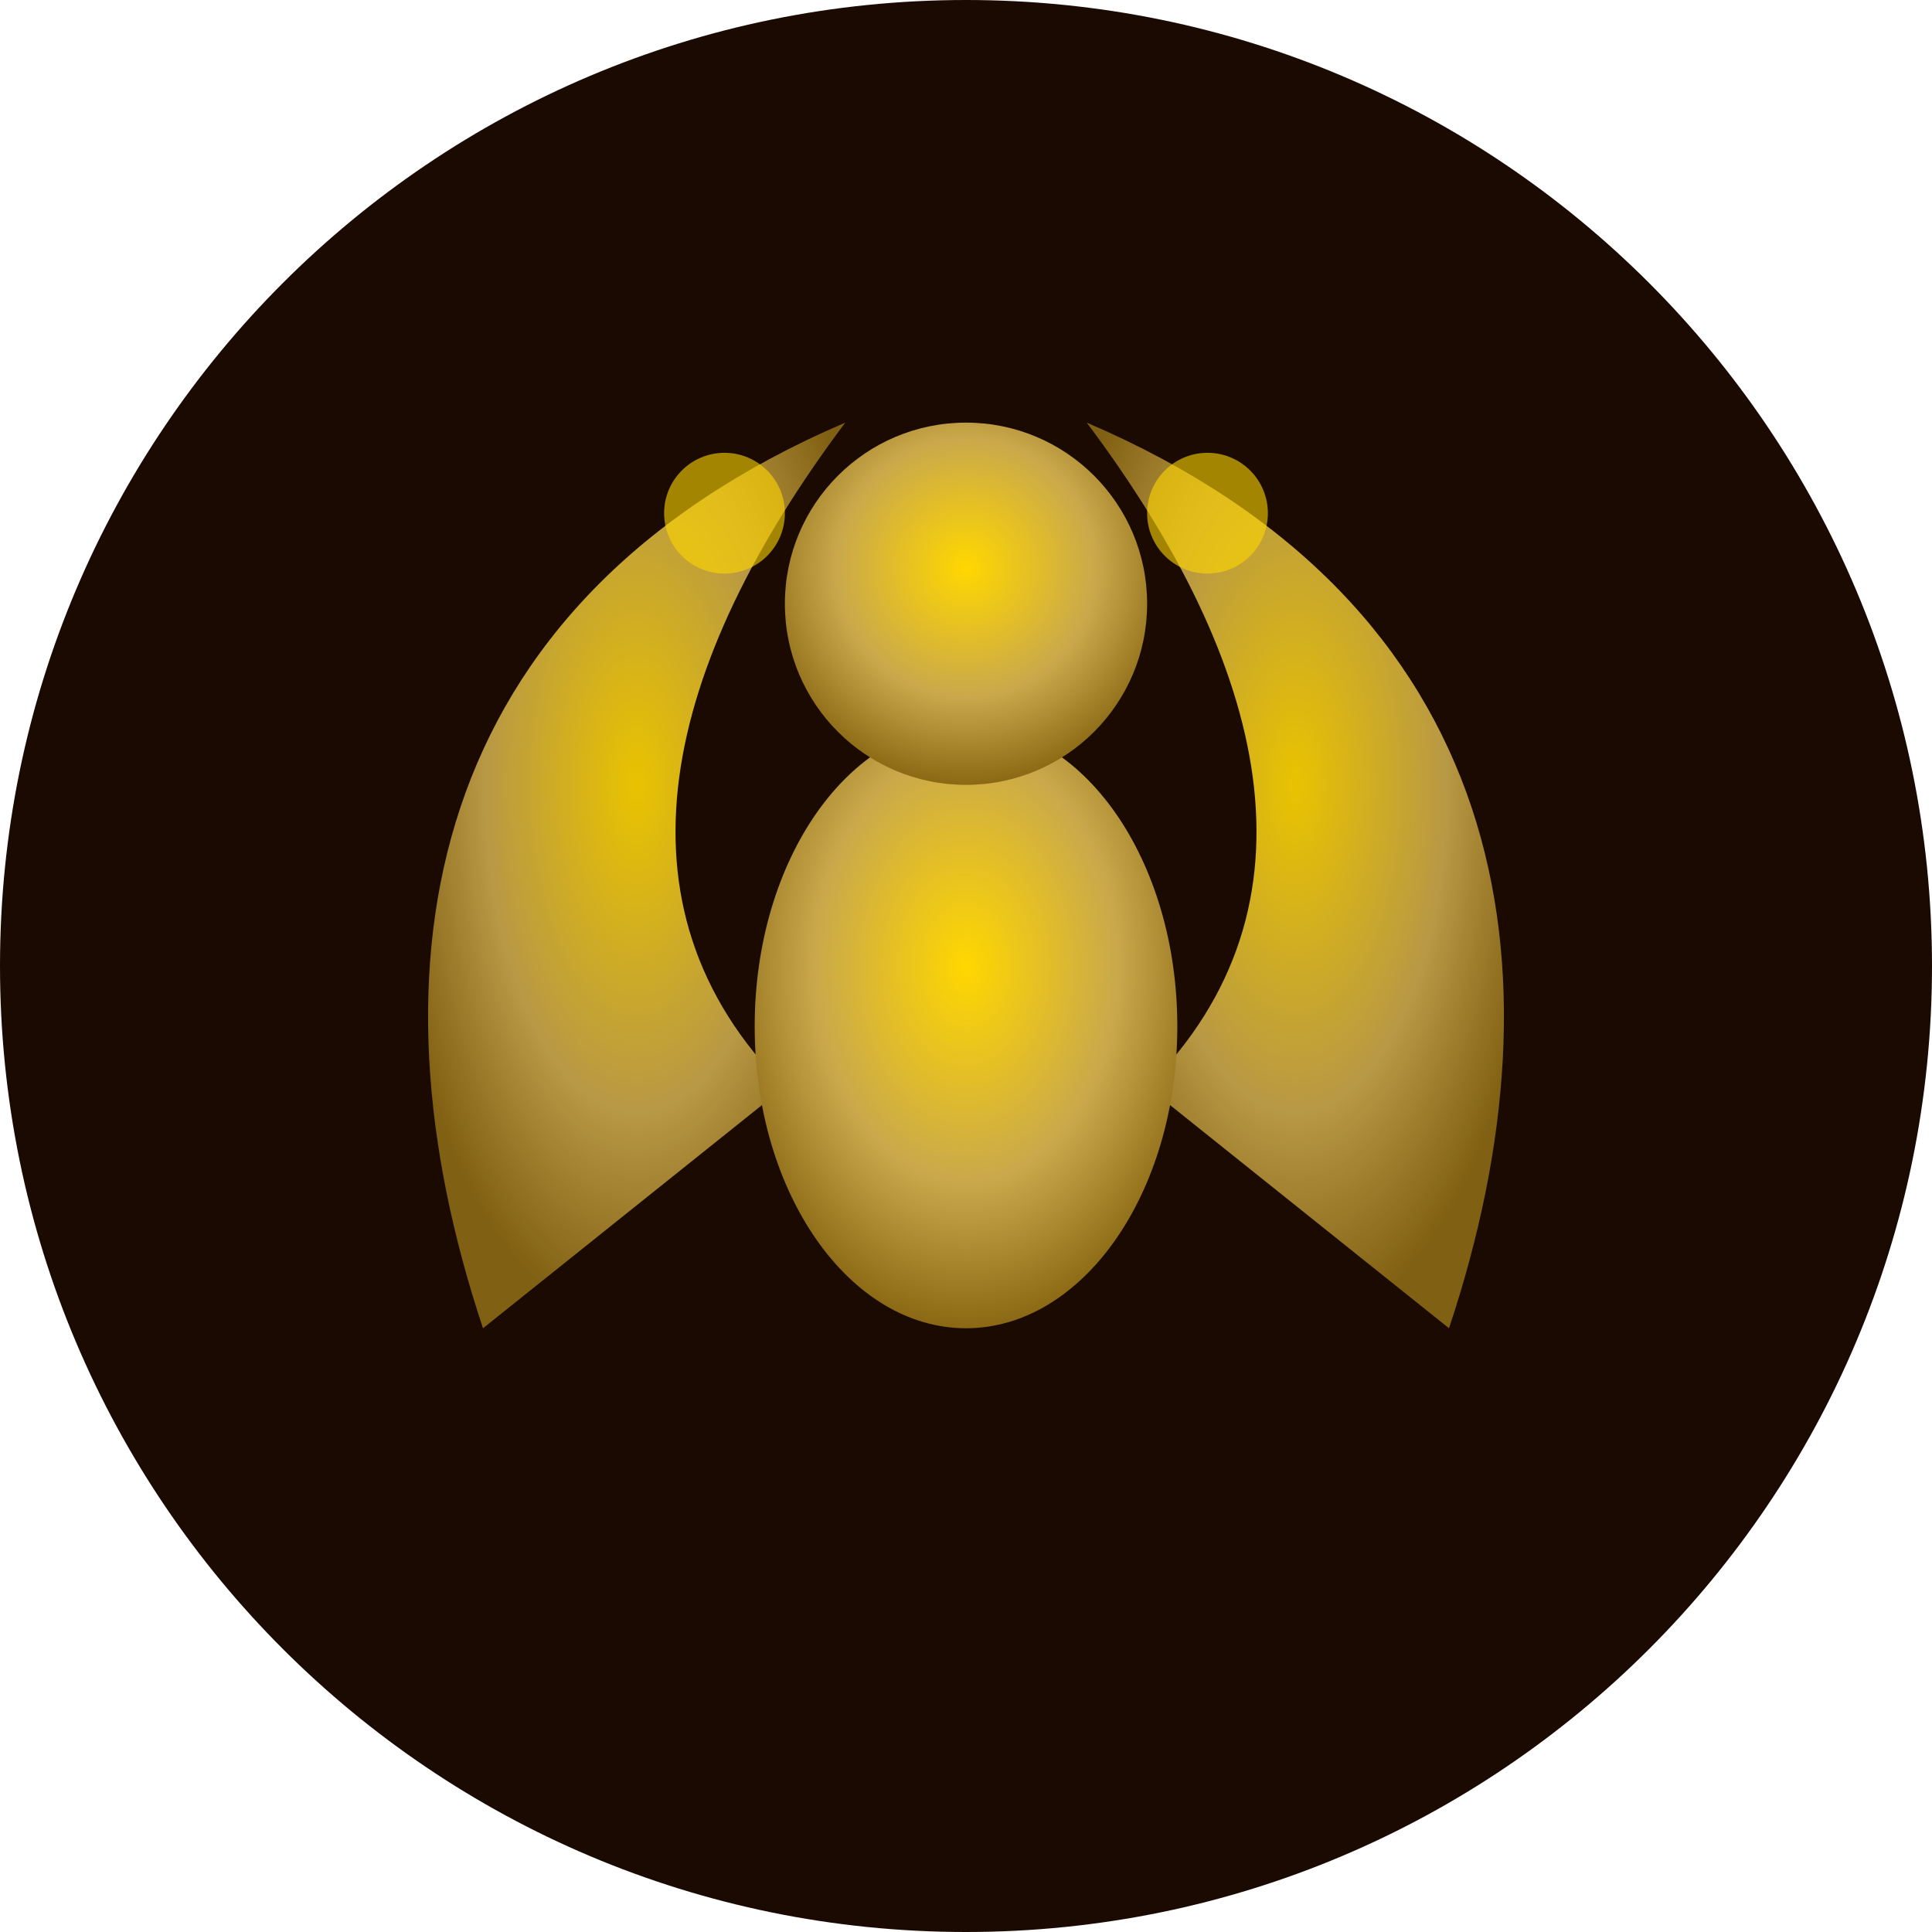
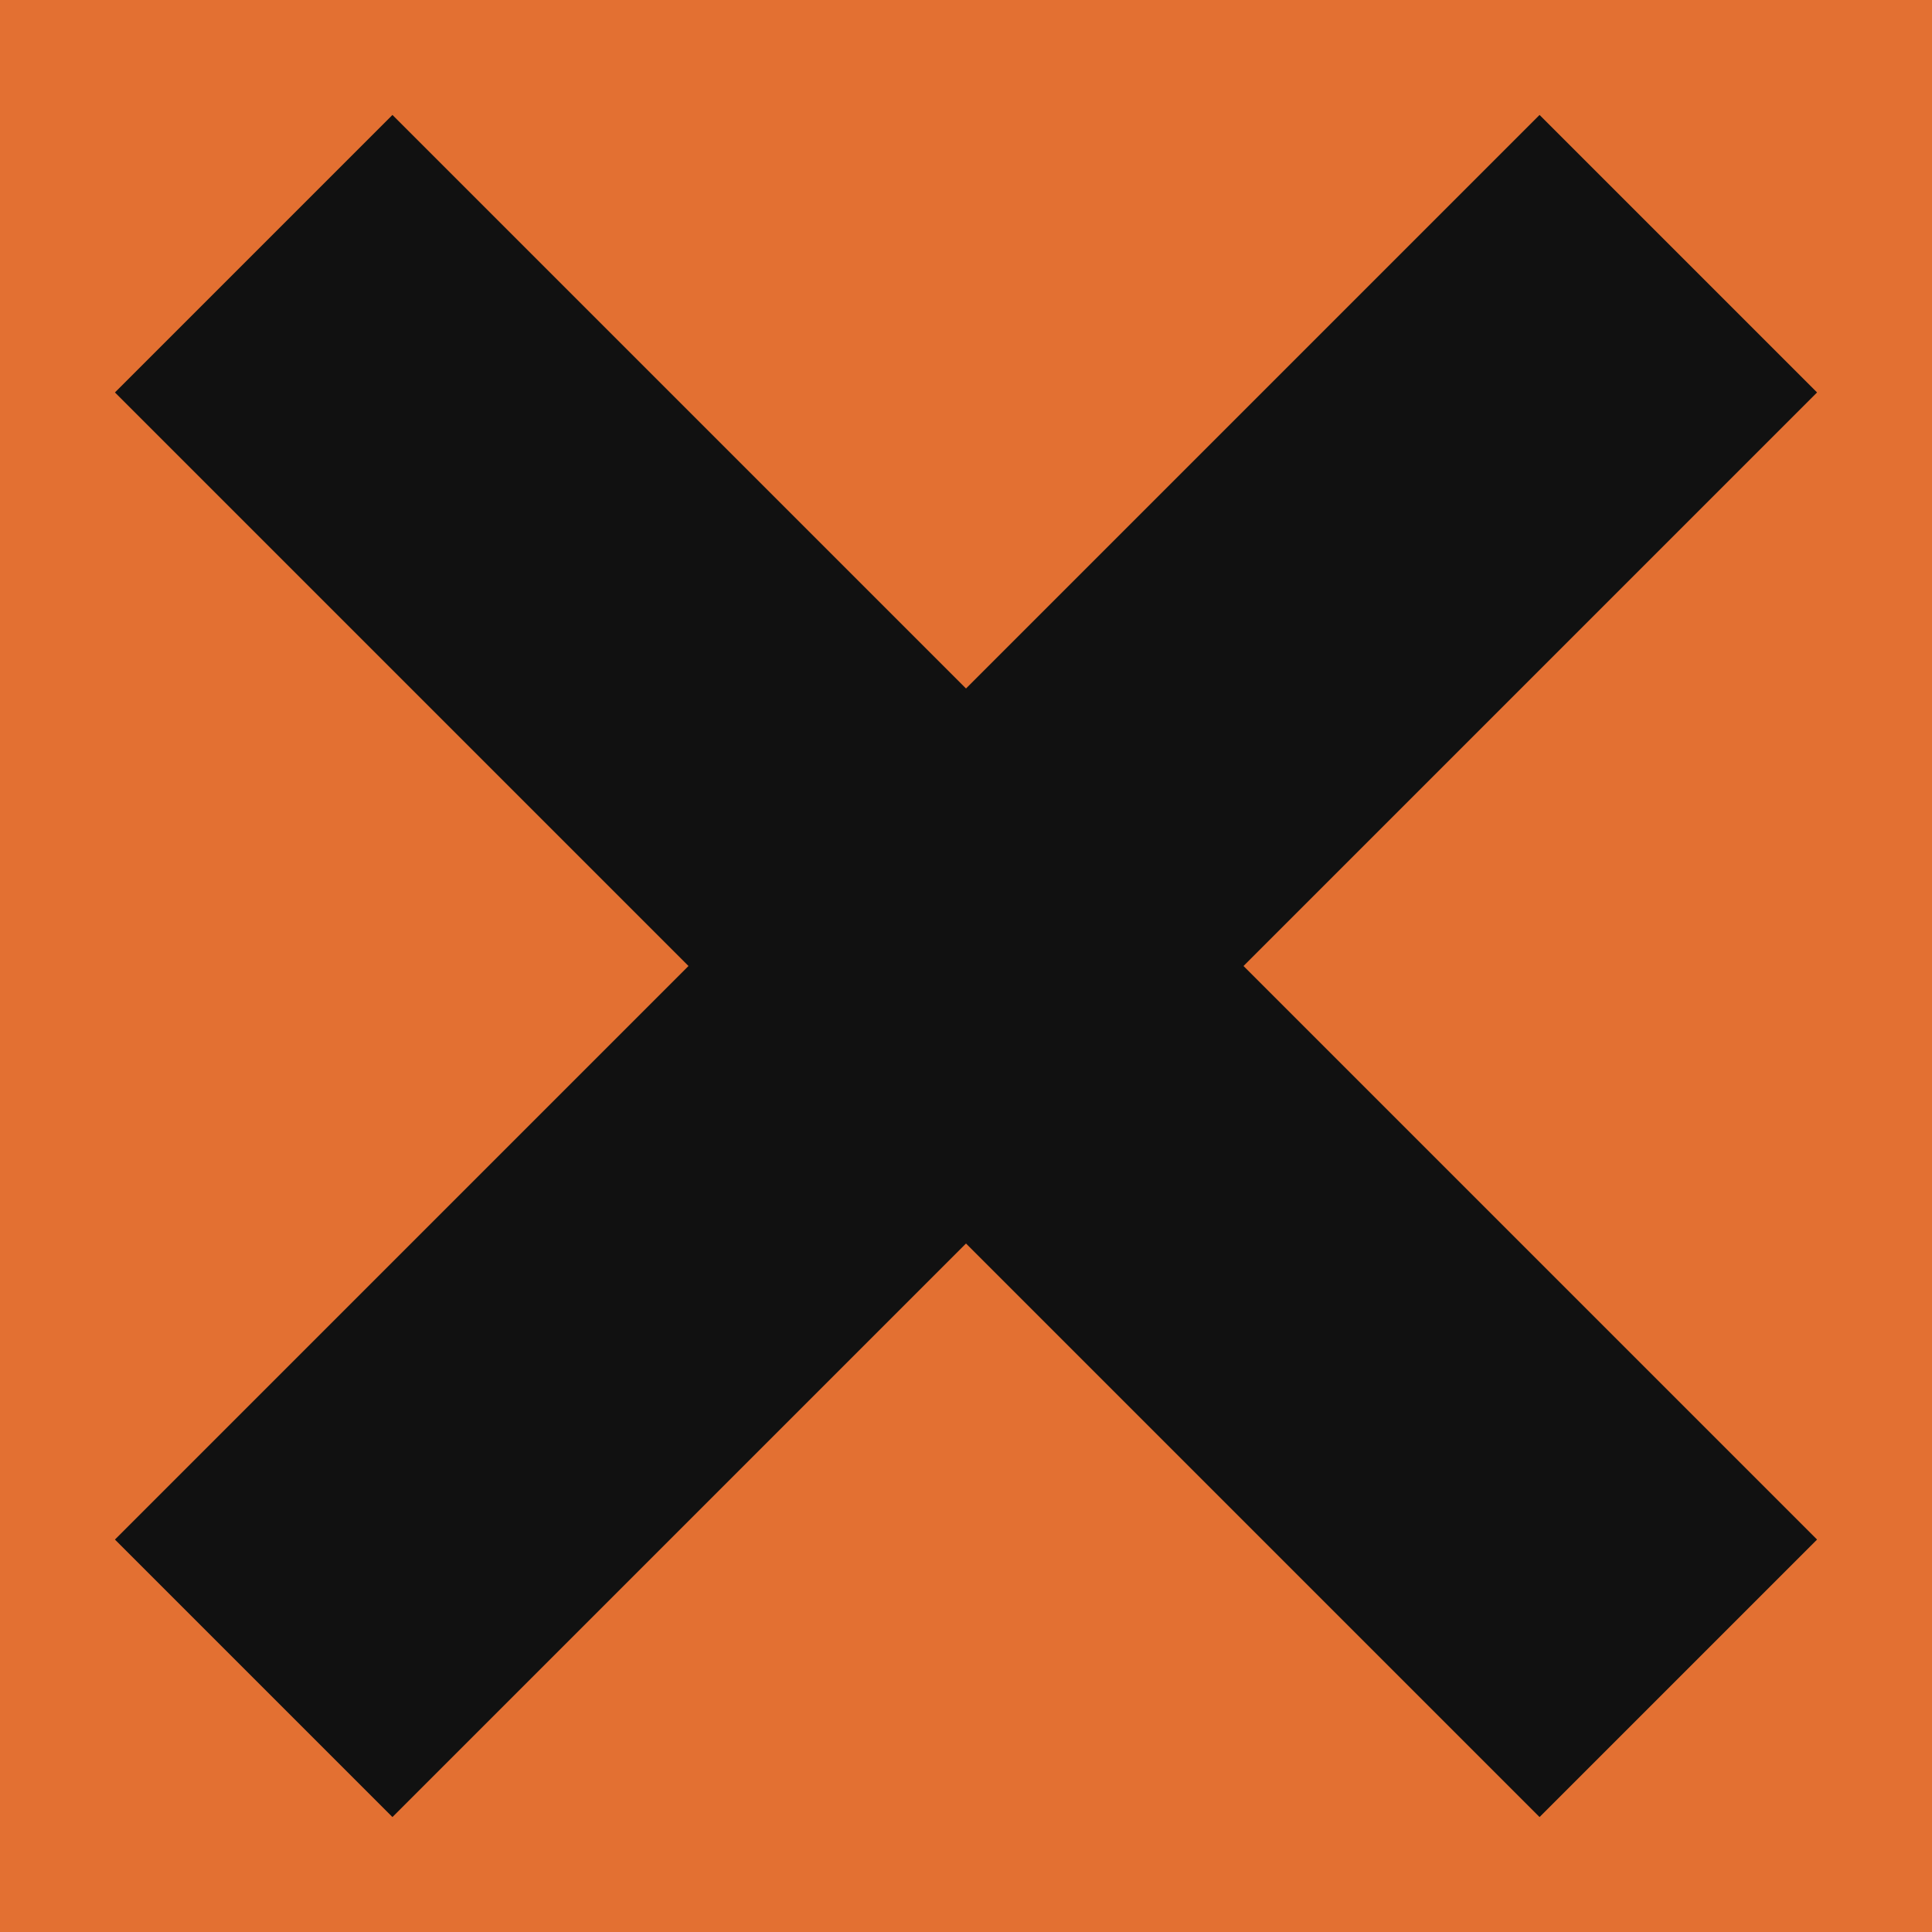
- <svg xmlns="http://www.w3.org/2000/svg" viewBox="0 0 32 32">
-   <defs>
-     <radialGradient id="g" cx="50%" cy="40%" r="60%">
-       <stop offset="0%" stop-color="#FFD700" />
-       <stop offset="60%" stop-color="#C9A84C" />
-       <stop offset="100%" stop-color="#8B6914" />
-     </radialGradient>
-   </defs>
-   <circle cx="16" cy="16" r="16" fill="#1a0a02" />
-   <path d="M8 22 C6 16, 7 10, 14 7 C11 11, 10 15, 13 18 Z" fill="url(#g)" opacity="0.9" />
-   <path d="M24 22 C26 16, 25 10, 18 7 C21 11, 22 15, 19 18 Z" fill="url(#g)" opacity="0.9" />
-   <ellipse cx="16" cy="17" rx="3.5" ry="5" fill="url(#g)" />
-   <circle cx="16" cy="10" r="3" fill="url(#g)" />
-   <circle cx="12" cy="8.5" r="1" fill="#FFD700" opacity="0.6" />
-   <circle cx="20" cy="8.5" r="1" fill="#FFD700" opacity="0.6" />
+ <svg xmlns="http://www.w3.org/2000/svg" viewBox="0 0 64 64" role="img" aria-label="Dirk Mathesius Logo – schwarzes X auf Orange">
+   <rect width="64" height="64" fill="#E37032" />
+   <g stroke="#111111" stroke-width="13" stroke-linecap="square">
+     <line x1="13" y1="13" x2="51" y2="51" />
+     <line x1="51" y1="13" x2="13" y2="51" />
+   </g>
</svg>
